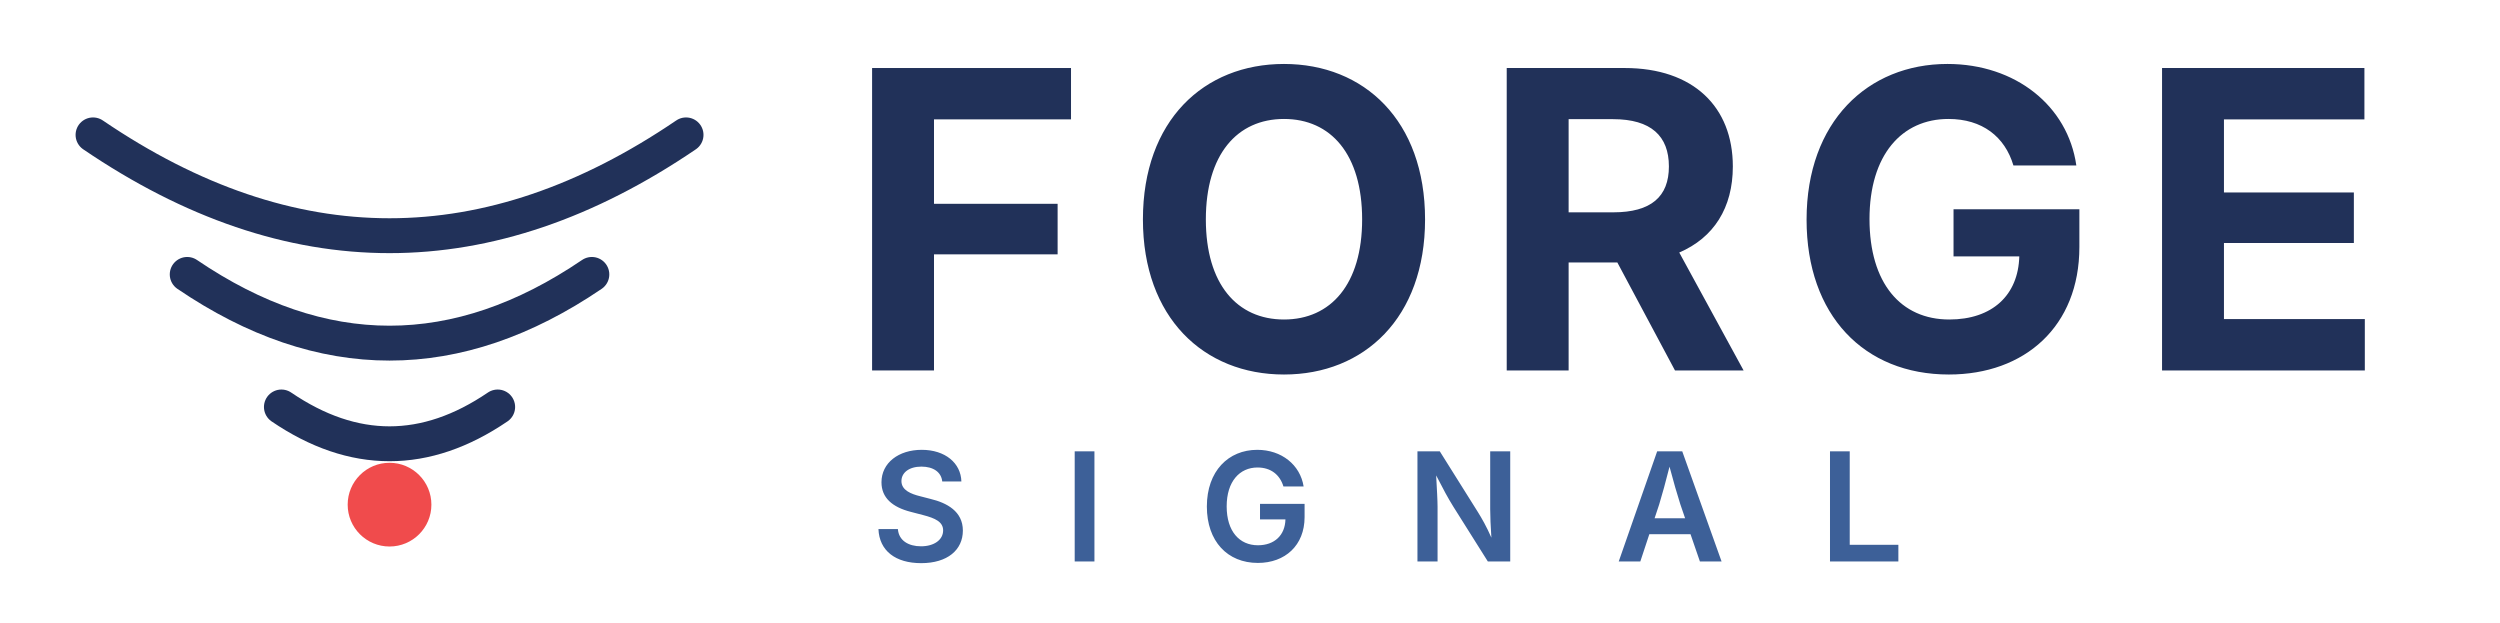
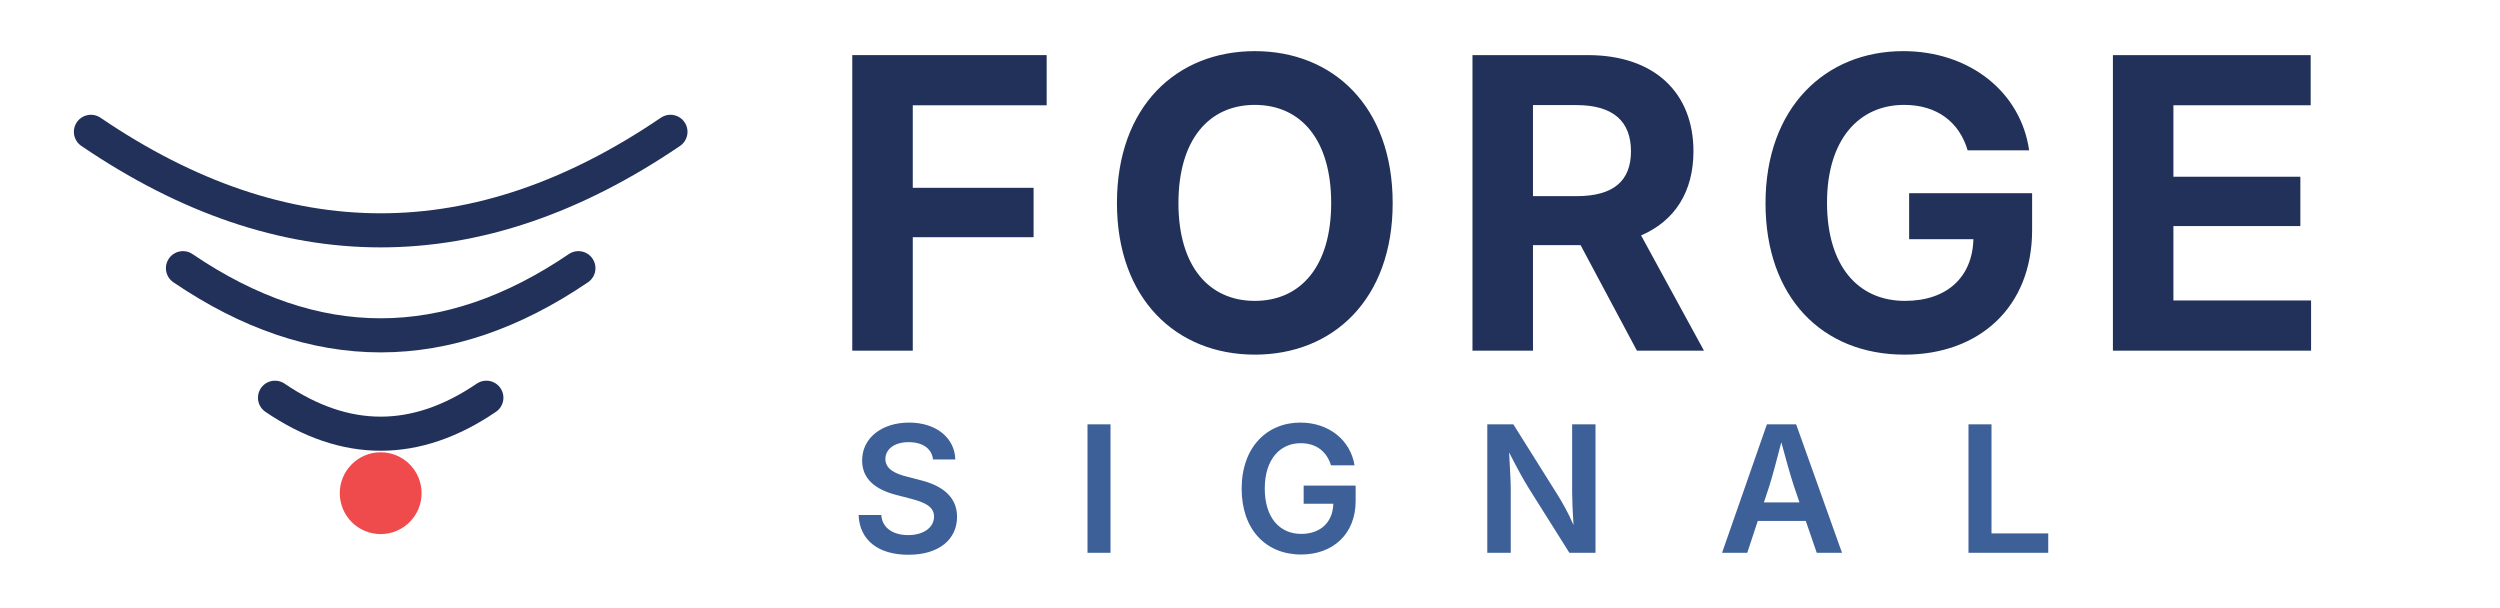
- <svg xmlns="http://www.w3.org/2000/svg" viewBox="0 0 860 214" role="img" aria-label="FORGE SIGNAL">
+ <svg xmlns="http://www.w3.org/2000/svg" viewBox="0 0 880 214" role="img" aria-label="FORGE SIGNAL">
  <g transform="translate(14 20)">
    <g transform="scale(1.2)">
      <path d="M15.0 22.0 Q100.0 79.8 185.0 22.0" fill="none" stroke="#213159" stroke-width="10" stroke-linecap="round" />
      <path d="M42.0 62.0 Q100.0 101.4 158.0 62.0" fill="none" stroke="#213159" stroke-width="10" stroke-linecap="round" />
      <path d="M69.0 100.0 Q100.0 121.1 131.0 100.0" fill="none" stroke="#213159" stroke-width="10" stroke-linecap="round" />
      <circle cx="100" cy="128" r="12" fill="#F04B4C" />
    </g>
  </g>
-   <g transform="translate(300.0 22.0) scale(0.55) translate(-134.77 -238.3)">
+   <g transform="translate(300.0 18.0) scale(0.55) translate(-134.77 -238.3)">
    <path d="M134.77 430.0H173.49V357.383H250.805V325.771H173.49V272.959H259.184V240.84H134.77Z" fill="#213159" />
    <path d="M392.395 432.539C442.541 432.539 480.627 397.119 480.627 335.547C480.627 273.721 442.541 238.301 392.395 238.301C342.248 238.301 304.162 273.721 304.162 335.547C304.162 396.992 342.248 432.539 392.395 432.539Z M392.395 398.135C363.068 398.135 343.518 376.045 343.518 335.547C343.518 294.922 363.068 272.705 392.395 272.705C421.721 272.705 441.271 294.795 441.271 335.547C441.271 376.045 421.721 398.135 392.395 398.135Z M531.699 430.0H570.42V362.461H600.889L636.943 430.0H679.854L639.609 356.24C661.191 346.973 673.125 328.311 673.125 302.412C673.125 265.215 648.496 240.84 605.459 240.84H531.699Z M570.42 331.104V272.832H598.223C621.963 272.832 633.135 283.369 633.135 302.412C633.135 321.328 621.963 331.104 598.35 331.104Z M808.24 432.539C855.721 432.539 889.871 402.451 889.871 352.812V329.199H811.16V358.652H852.293C851.658 382.9 835.408 398.135 808.494 398.135C778.152 398.135 758.602 375.41 758.602 335.293C758.602 295.176 778.787 272.705 807.986 272.705C829.061 272.705 843.279 283.75 848.611 301.777H887.967C882.635 264.453 849.881 238.301 807.352 238.301C757.586 238.301 719.246 274.355 719.246 335.674C719.246 395.469 755.174 432.539 808.24 432.539Z M941.578 430.0H1068.404V397.881H980.299V350.273H1061.549V318.662H980.299V272.959H1068.15V240.84H941.578Z" fill="#213159" />
  </g>
-   <g transform="translate(302.0 154.7) scale(0.62) translate(-317 -513)">
+   <g transform="translate(302.0 148.7) scale(0.74) translate(-317 -513)">
    <path d="M341.006 575.943C355.607 575.943 364.139 568.602 364.139 557.855C364.139 547.191 355.238 542.475 346.174 540.301L340.473 538.824C335.51 537.594 330.055 535.543 330.055 530.416C330.055 525.781 334.238 522.377 341.129 522.377C347.732 522.377 352.162 525.412 352.695 530.621H363.318C363.031 520.408 354.336 513.066 341.293 513.066C328.496 513.066 318.98 520.285 318.98 531.072C318.98 539.686 325.01 544.854 335.223 547.479L342.154 549.283C348.758 551.006 353.188 553.016 353.188 557.773C353.188 563.023 348.143 566.592 340.924 566.592C334.033 566.592 328.578 563.475 328.086 557.035H317.299C317.791 569.094 326.773 575.943 341.006 575.943Z M437.139 513.887H426.188V575.0H437.139Z M527.816 575.82C542.91 575.82 553.738 566.1 553.738 550.391V543.049H529.006V551.662H543.115C542.91 560.439 537.045 566.018 527.857 566.018C517.562 566.018 510.508 558.266 510.508 544.443C510.508 530.58 517.727 522.869 527.611 522.869C535.035 522.869 540.039 526.889 542.008 533.41H553.205C551.318 521.393 540.941 513.066 527.488 513.066C511.492 513.066 499.516 524.838 499.516 544.525C499.516 563.844 510.959 575.82 527.816 575.82Z M616.361 575.0H627.518V544.648C627.518 541.244 627.148 534.805 626.738 527.258C630.84 535.215 633.137 539.562 636.336 544.689L655.408 575.0H667.836V513.887H656.721V545.961C656.721 549.693 656.967 555.887 657.377 561.793C654.711 555.682 652.045 551.047 649.871 547.561L628.748 513.887H616.361Z M728.039 575.0H740.016L745.02 559.865H767.865L773.074 575.0H785.092L763.271 513.887H749.367ZM747.932 551.047 750.516 543.254C752.197 537.799 754.043 530.949 756.217 522.418C758.473 530.867 760.4 537.635 762.205 543.254L764.871 551.047Z M845.254 575.0H883.193V565.771H856.205V513.887H845.254Z" fill="#3D6098" />
  </g>
</svg>
